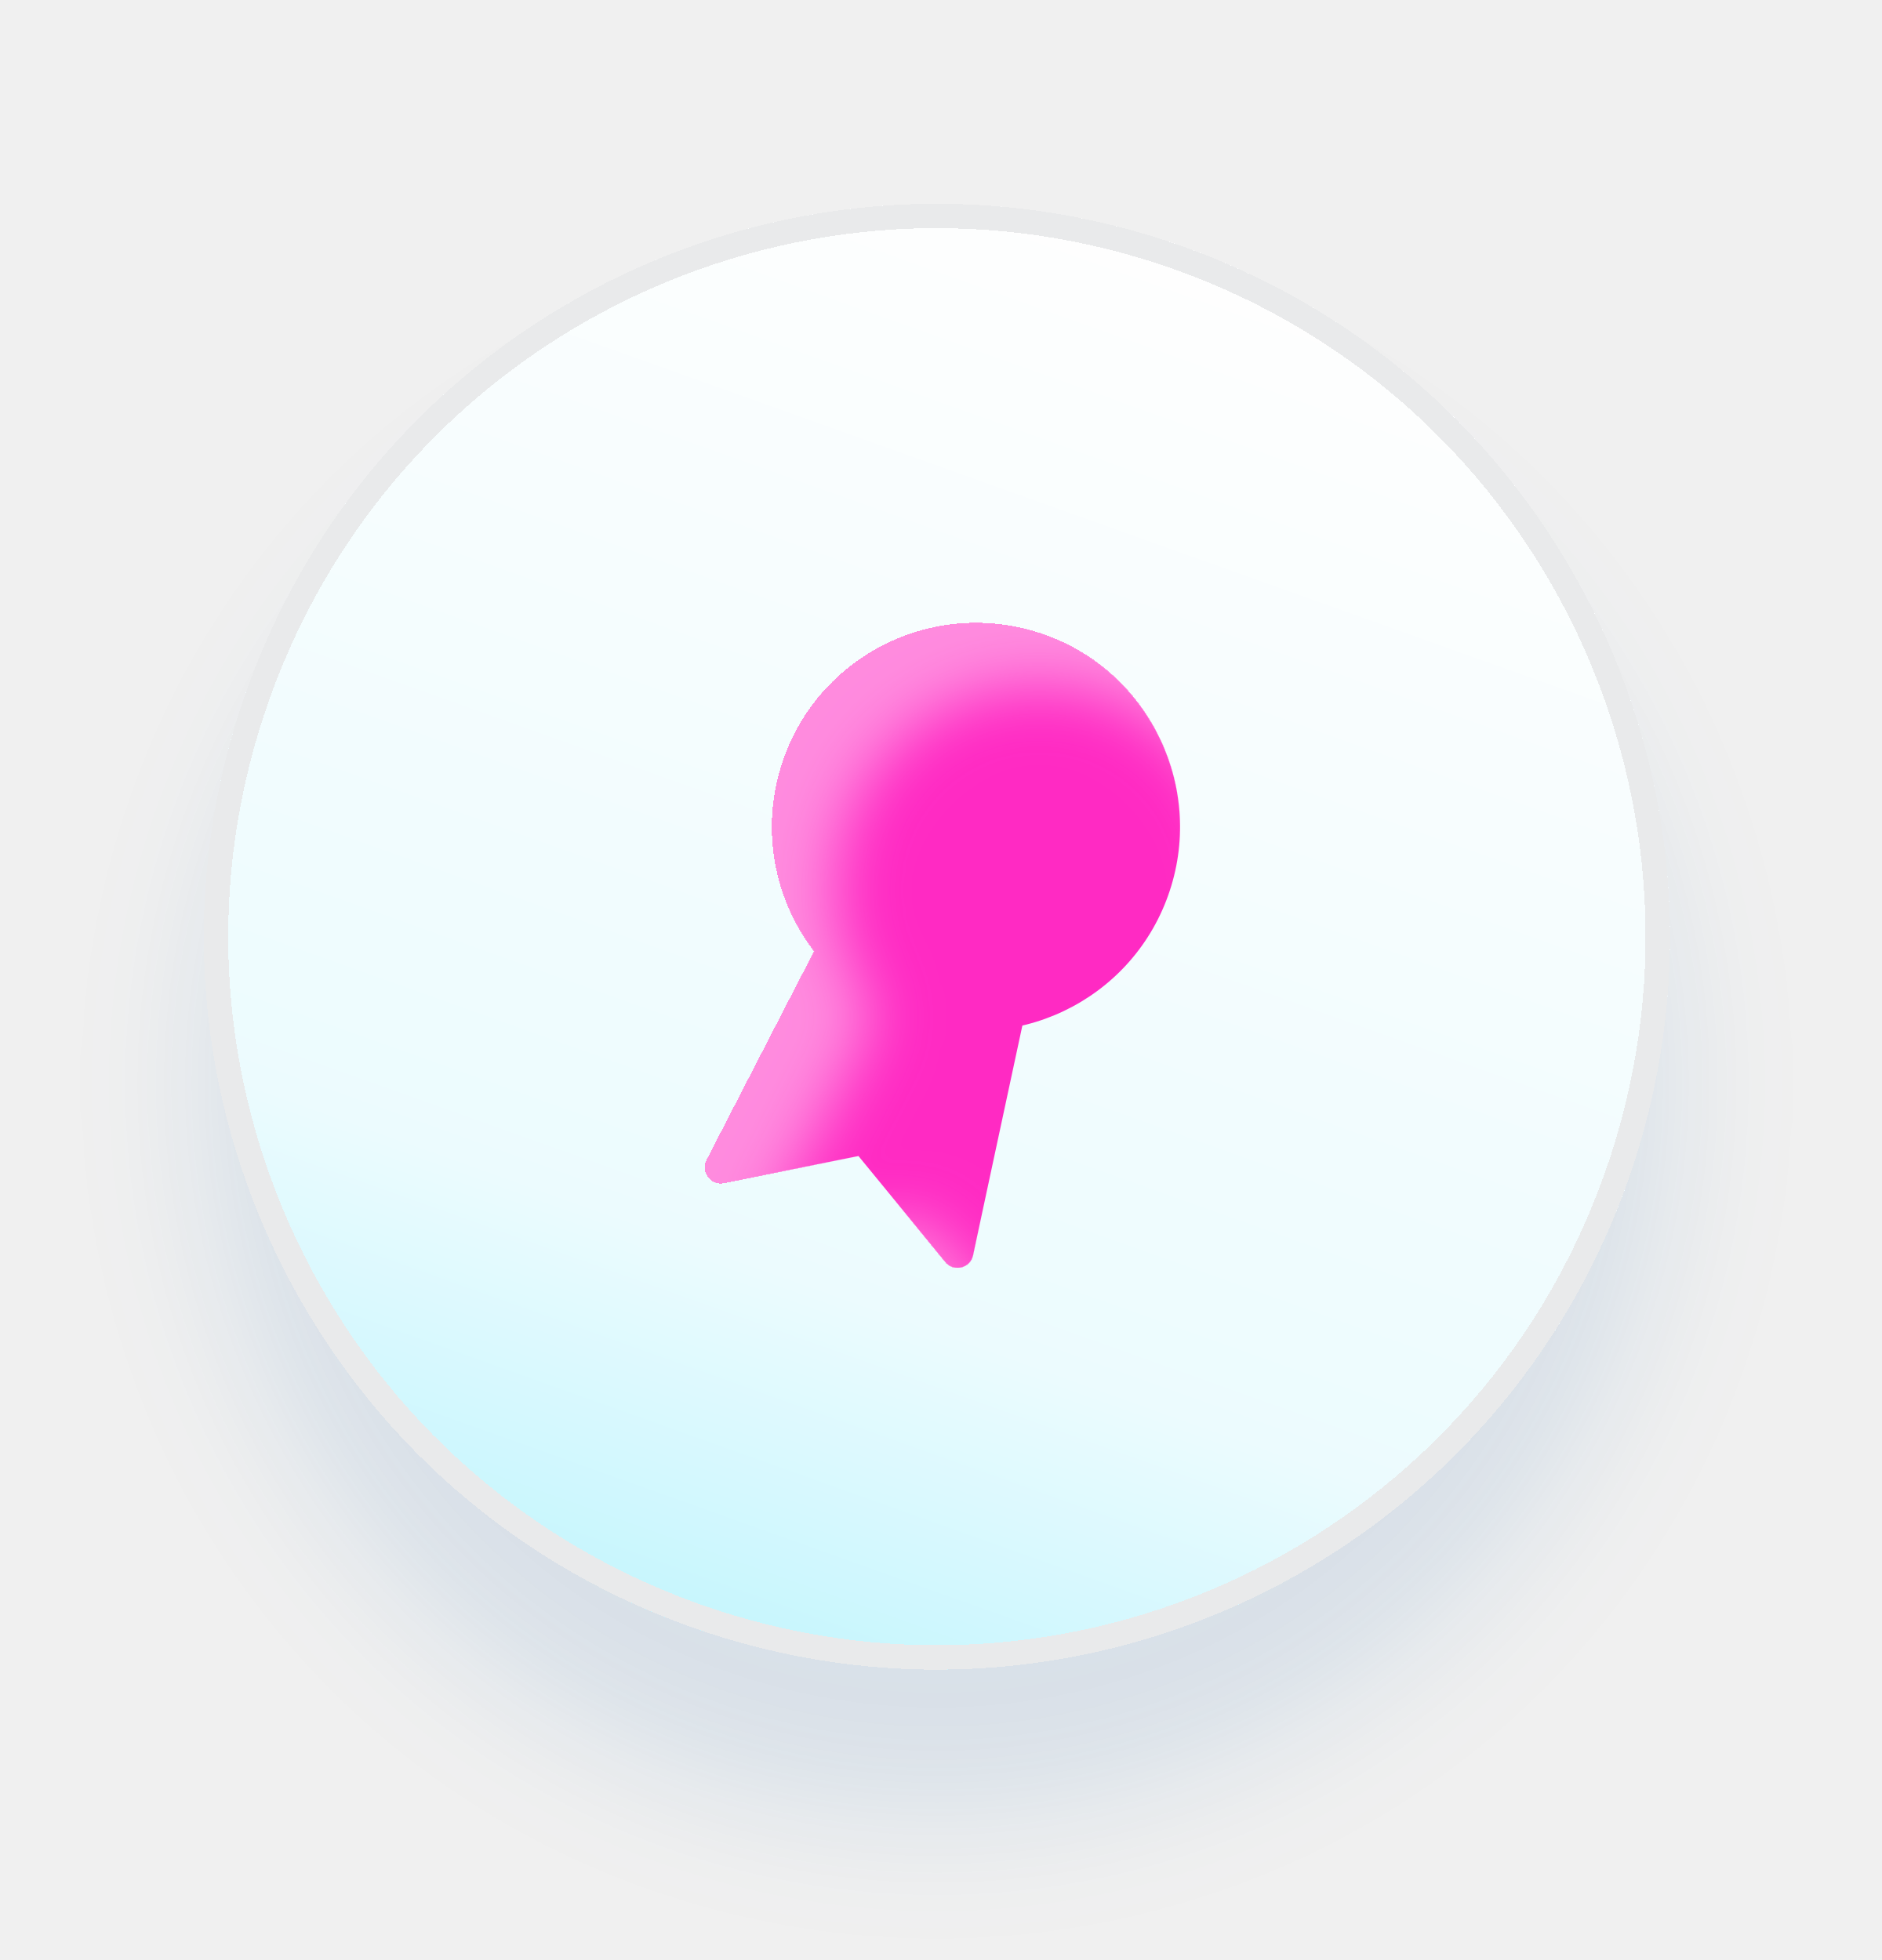
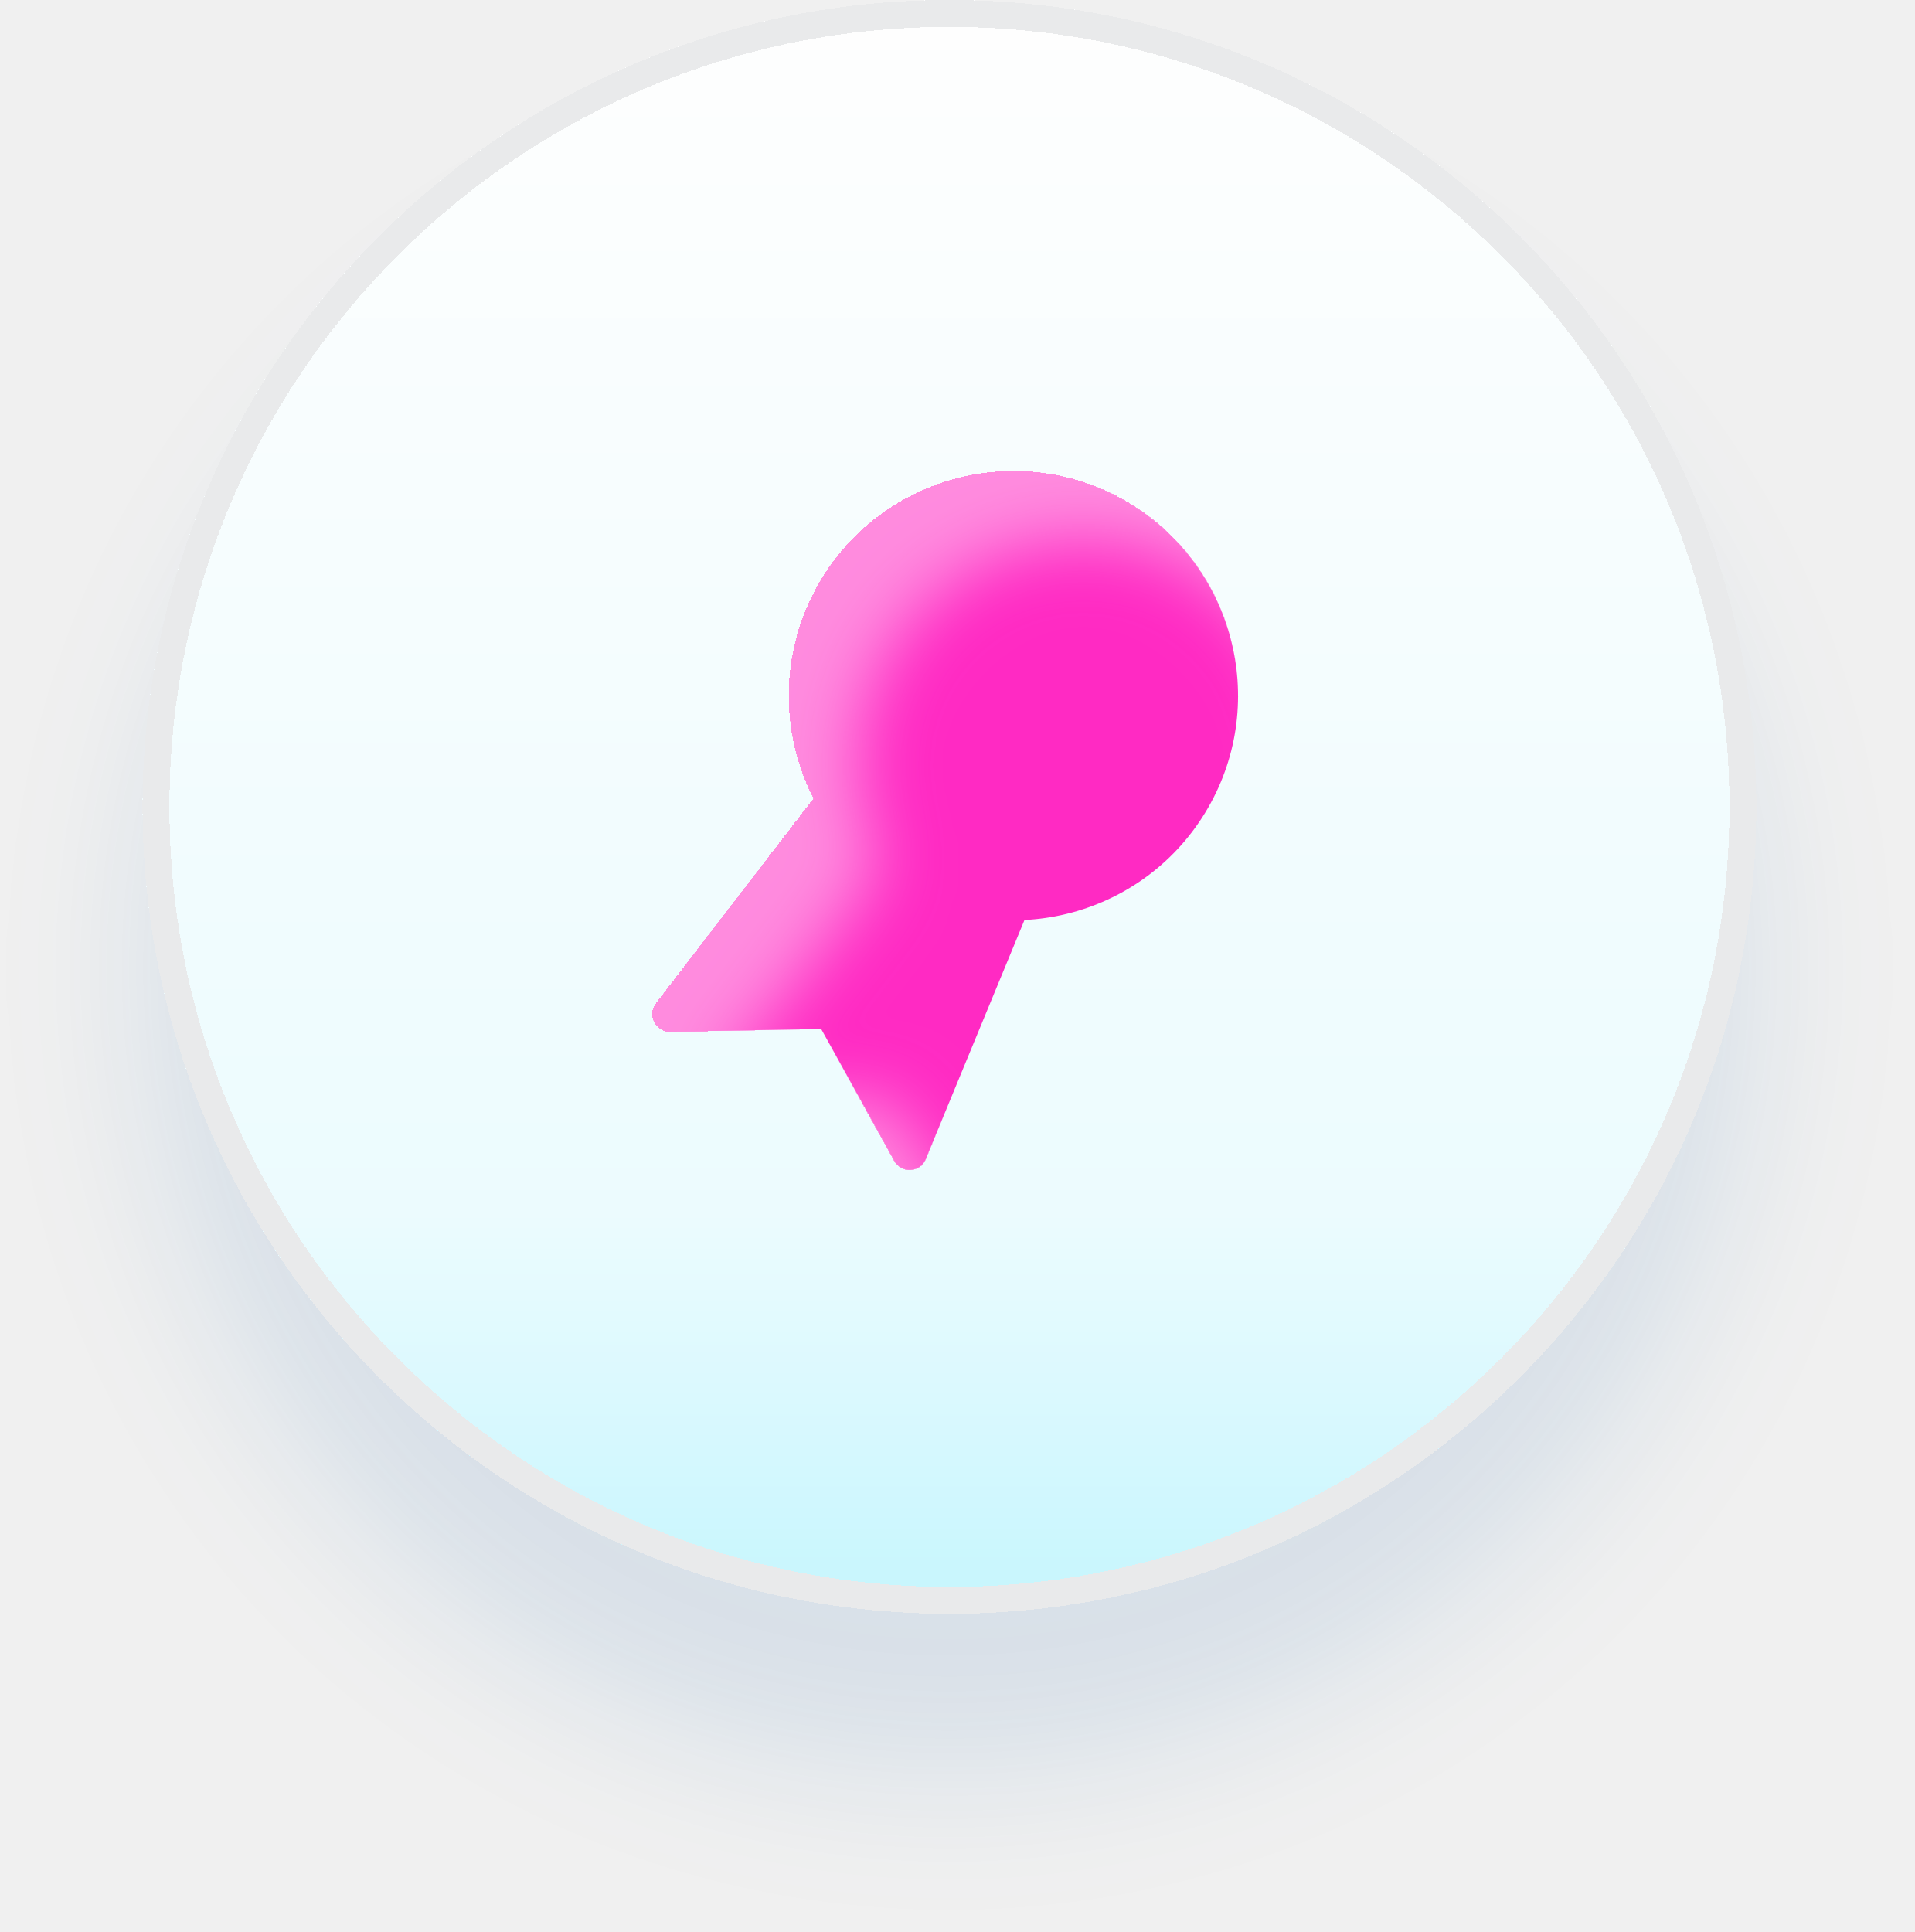
- <svg xmlns="http://www.w3.org/2000/svg" width="119" height="124" viewBox="0 0 119 124" fill="none">
-   <g filter="url(#filter0_d_217_2365)">
-     <rect x="31.217" width="92.717" height="92.717" rx="46.358" transform="rotate(19.6751 31.2168 0)" fill="url(#paint0_linear_217_2365)" fill-opacity="0.95" shape-rendering="crispEdges" />
-     <rect x="31.684" y="0.988" width="91.172" height="91.172" rx="45.586" transform="rotate(19.6751 31.6842 0.987671)" stroke="#E9EAEB" stroke-width="1.545" shape-rendering="crispEdges" />
-     <g clip-path="url(#clip0_217_2365)">
-       <g filter="url(#filter1_i_217_2365)">
-         <path d="M57.4 64.464C64.106 66.862 71.486 63.369 73.883 56.663C76.281 49.958 72.789 42.578 66.083 40.18C59.377 37.783 51.998 41.275 49.6 47.981C47.202 54.686 50.695 62.066 57.4 64.464Z" fill="#FF2AC3" />
-         <path d="M51.515 60.188L44.716 73.395C44.332 74.139 44.979 74.997 45.8 74.833L54.299 73.136L59.796 79.837C60.327 80.485 61.371 80.232 61.547 79.413L64.669 64.872" fill="#FF2AC3" />
+ <svg xmlns="http://www.w3.org/2000/svg" width="110" height="111" viewBox="0 0 110 111" fill="none">
+   <g filter="url(#filter0_d_276_2469)">
+     <rect x="8.189" width="92.717" height="92.717" rx="46.358" fill="url(#paint0_linear_276_2469)" fill-opacity="0.95" shape-rendering="crispEdges" />
+     <rect x="8.962" y="0.773" width="91.172" height="91.172" rx="45.586" stroke="#E9EAEB" stroke-width="1.545" shape-rendering="crispEdges" />
+     <g clip-path="url(#clip0_276_2469)">
+       <g filter="url(#filter1_i_276_2469)">
+         <path d="M51.786 51.144C57.953 54.705 65.84 52.592 69.4 46.425C72.961 40.257 70.848 32.371 64.681 28.81C58.513 25.25 50.627 27.363 47.066 33.53C43.506 39.697 45.619 47.584 51.786 51.144Z" fill="#FF2AC3" />
+         <path d="M46.762 45.883L37.706 57.657C37.196 58.321 37.678 59.281 38.516 59.267L47.181 59.121L51.388 66.698C51.794 67.43 52.866 67.369 53.186 66.595L58.864 52.848" fill="#FF2AC3" />
      </g>
    </g>
  </g>
  <defs>
-     <filter id="filter0_d_217_2365" x="-8.19" y="0" width="134.901" height="135.982" filterUnits="userSpaceOnUse" color-interpolation-filters="sRGB">
+     <filter id="filter0_d_276_2469" x="-0.001" y="0" width="109.097" height="110.179" filterUnits="userSpaceOnUse" color-interpolation-filters="sRGB">
      <feFlood flood-opacity="0" result="BackgroundImageFix" />
      <feColorMatrix in="SourceAlpha" type="matrix" values="0 0 0 0 0 0 0 0 0 0 0 0 0 0 0 0 0 0 127 0" result="hardAlpha" />
      <feOffset dy="9.272" />
      <feGaussianBlur stdDeviation="4.095" />
      <feComposite in2="hardAlpha" operator="out" />
      <feColorMatrix type="matrix" values="0 0 0 0 0.025 0 0 0 0 0.341 0 0 0 0 0.657 0 0 0 0.1 0" />
-       <feBlend mode="normal" in2="BackgroundImageFix" result="effect1_dropShadow_217_2365" />
-       <feBlend mode="normal" in="SourceGraphic" in2="effect1_dropShadow_217_2365" result="shape" />
+       <feBlend mode="normal" in2="BackgroundImageFix" result="effect1_dropShadow_276_2469" />
+       <feBlend mode="normal" in="SourceGraphic" in2="effect1_dropShadow_276_2469" result="shape" />
    </filter>
-     <filter id="filter1_i_217_2365" x="44.602" y="39.424" width="34.037" height="44.78" filterUnits="userSpaceOnUse" color-interpolation-filters="sRGB">
+     <filter id="filter1_i_276_2469" x="37.496" y="27.081" width="37.635" height="44.132" filterUnits="userSpaceOnUse" color-interpolation-filters="sRGB">
      <feFlood flood-opacity="0" result="BackgroundImageFix" />
      <feBlend mode="normal" in="SourceGraphic" in2="BackgroundImageFix" result="shape" />
      <feColorMatrix in="SourceAlpha" type="matrix" values="0 0 0 0 0 0 0 0 0 0 0 0 0 0 0 0 0 0 127 0" result="hardAlpha" />
      <feOffset dx="4" dy="4" />
      <feGaussianBlur stdDeviation="2" />
      <feComposite in2="hardAlpha" operator="arithmetic" k2="-1" k3="1" />
      <feColorMatrix type="matrix" values="0 0 0 0 1 0 0 0 0 0.547 0 0 0 0 0.872 0 0 0 1 0" />
-       <feBlend mode="normal" in2="shape" result="effect1_innerShadow_217_2365" />
+       <feBlend mode="normal" in2="shape" result="effect1_innerShadow_276_2469" />
    </filter>
-     <linearGradient id="paint0_linear_217_2365" x1="77.575" y1="0" x2="77.575" y2="92.717" gradientUnits="userSpaceOnUse">
+     <linearGradient id="paint0_linear_276_2469" x1="54.548" y1="0" x2="54.548" y2="92.717" gradientUnits="userSpaceOnUse">
      <stop stop-color="white" />
      <stop offset="0.75" stop-color="#ECFCFF" />
      <stop offset="1" stop-color="#C3F6FE" />
    </linearGradient>
-     <clipPath id="clip0_217_2365">
-       <rect width="44.21" height="44.21" fill="white" transform="translate(45.8887 31.0034) rotate(19.6751)" />
+     <clipPath id="clip0_276_2469">
+       <rect width="44.21" height="44.21" fill="white" transform="translate(32.4434 24.2537)" />
    </clipPath>
  </defs>
</svg>
